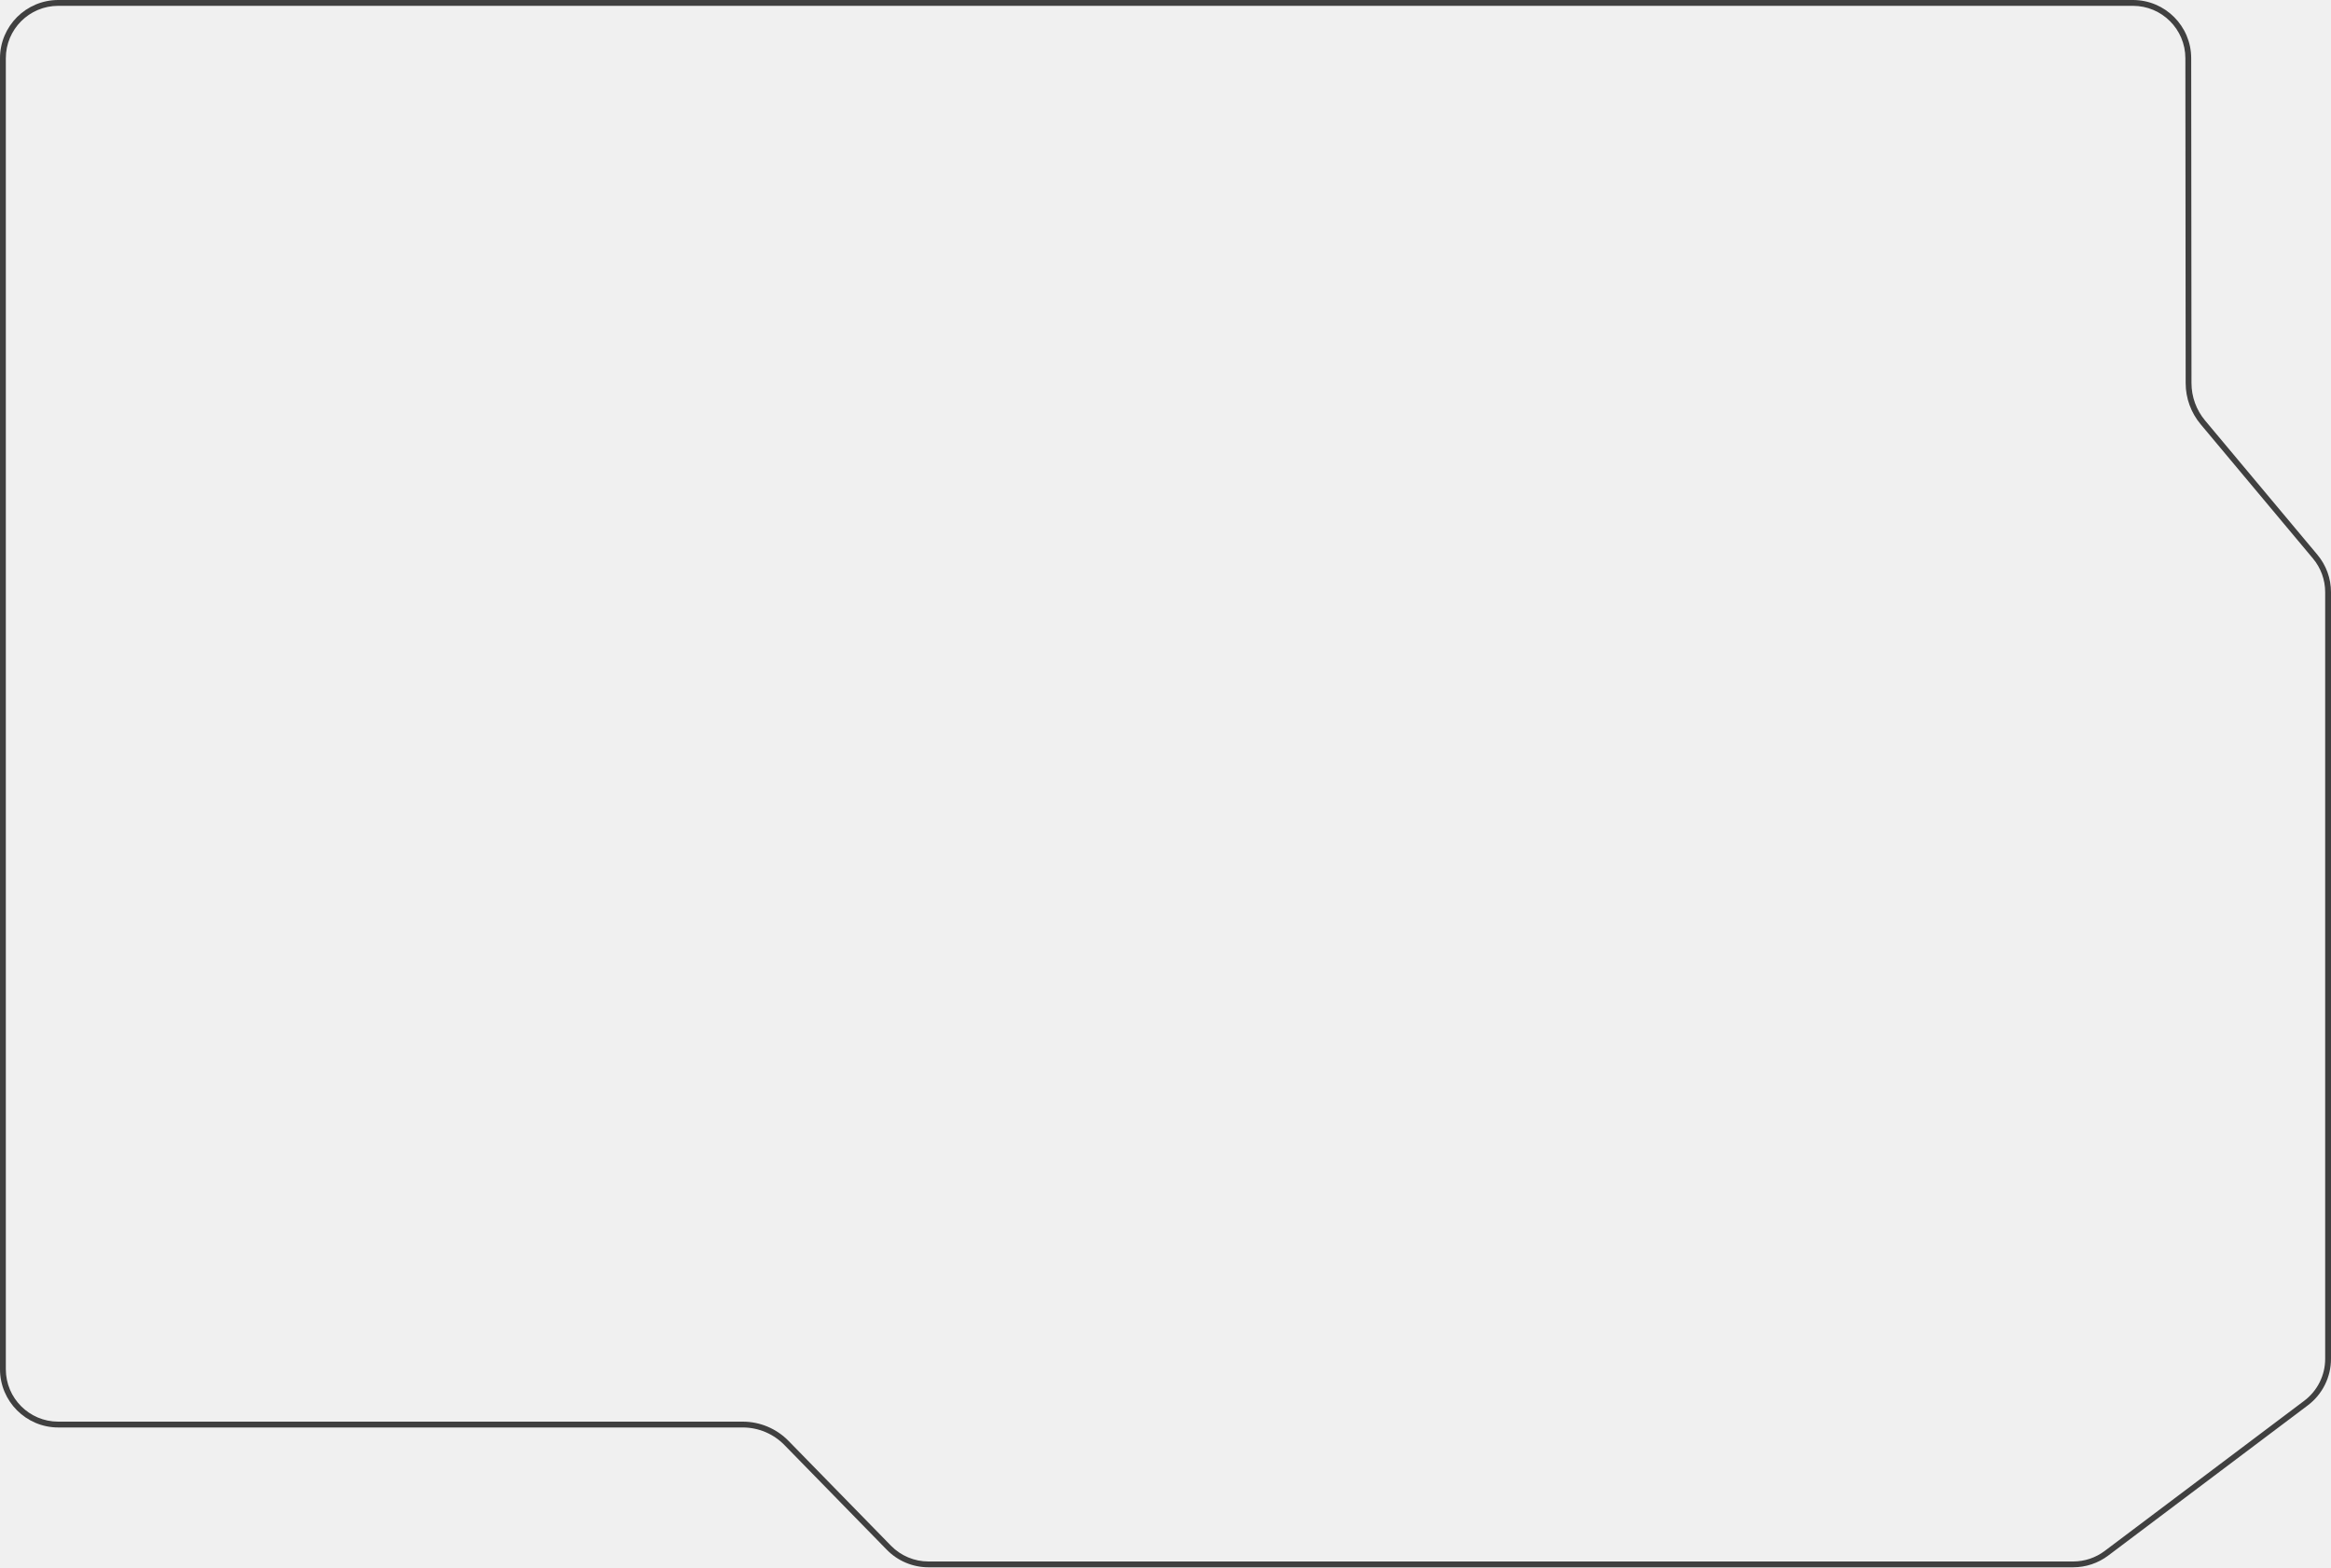
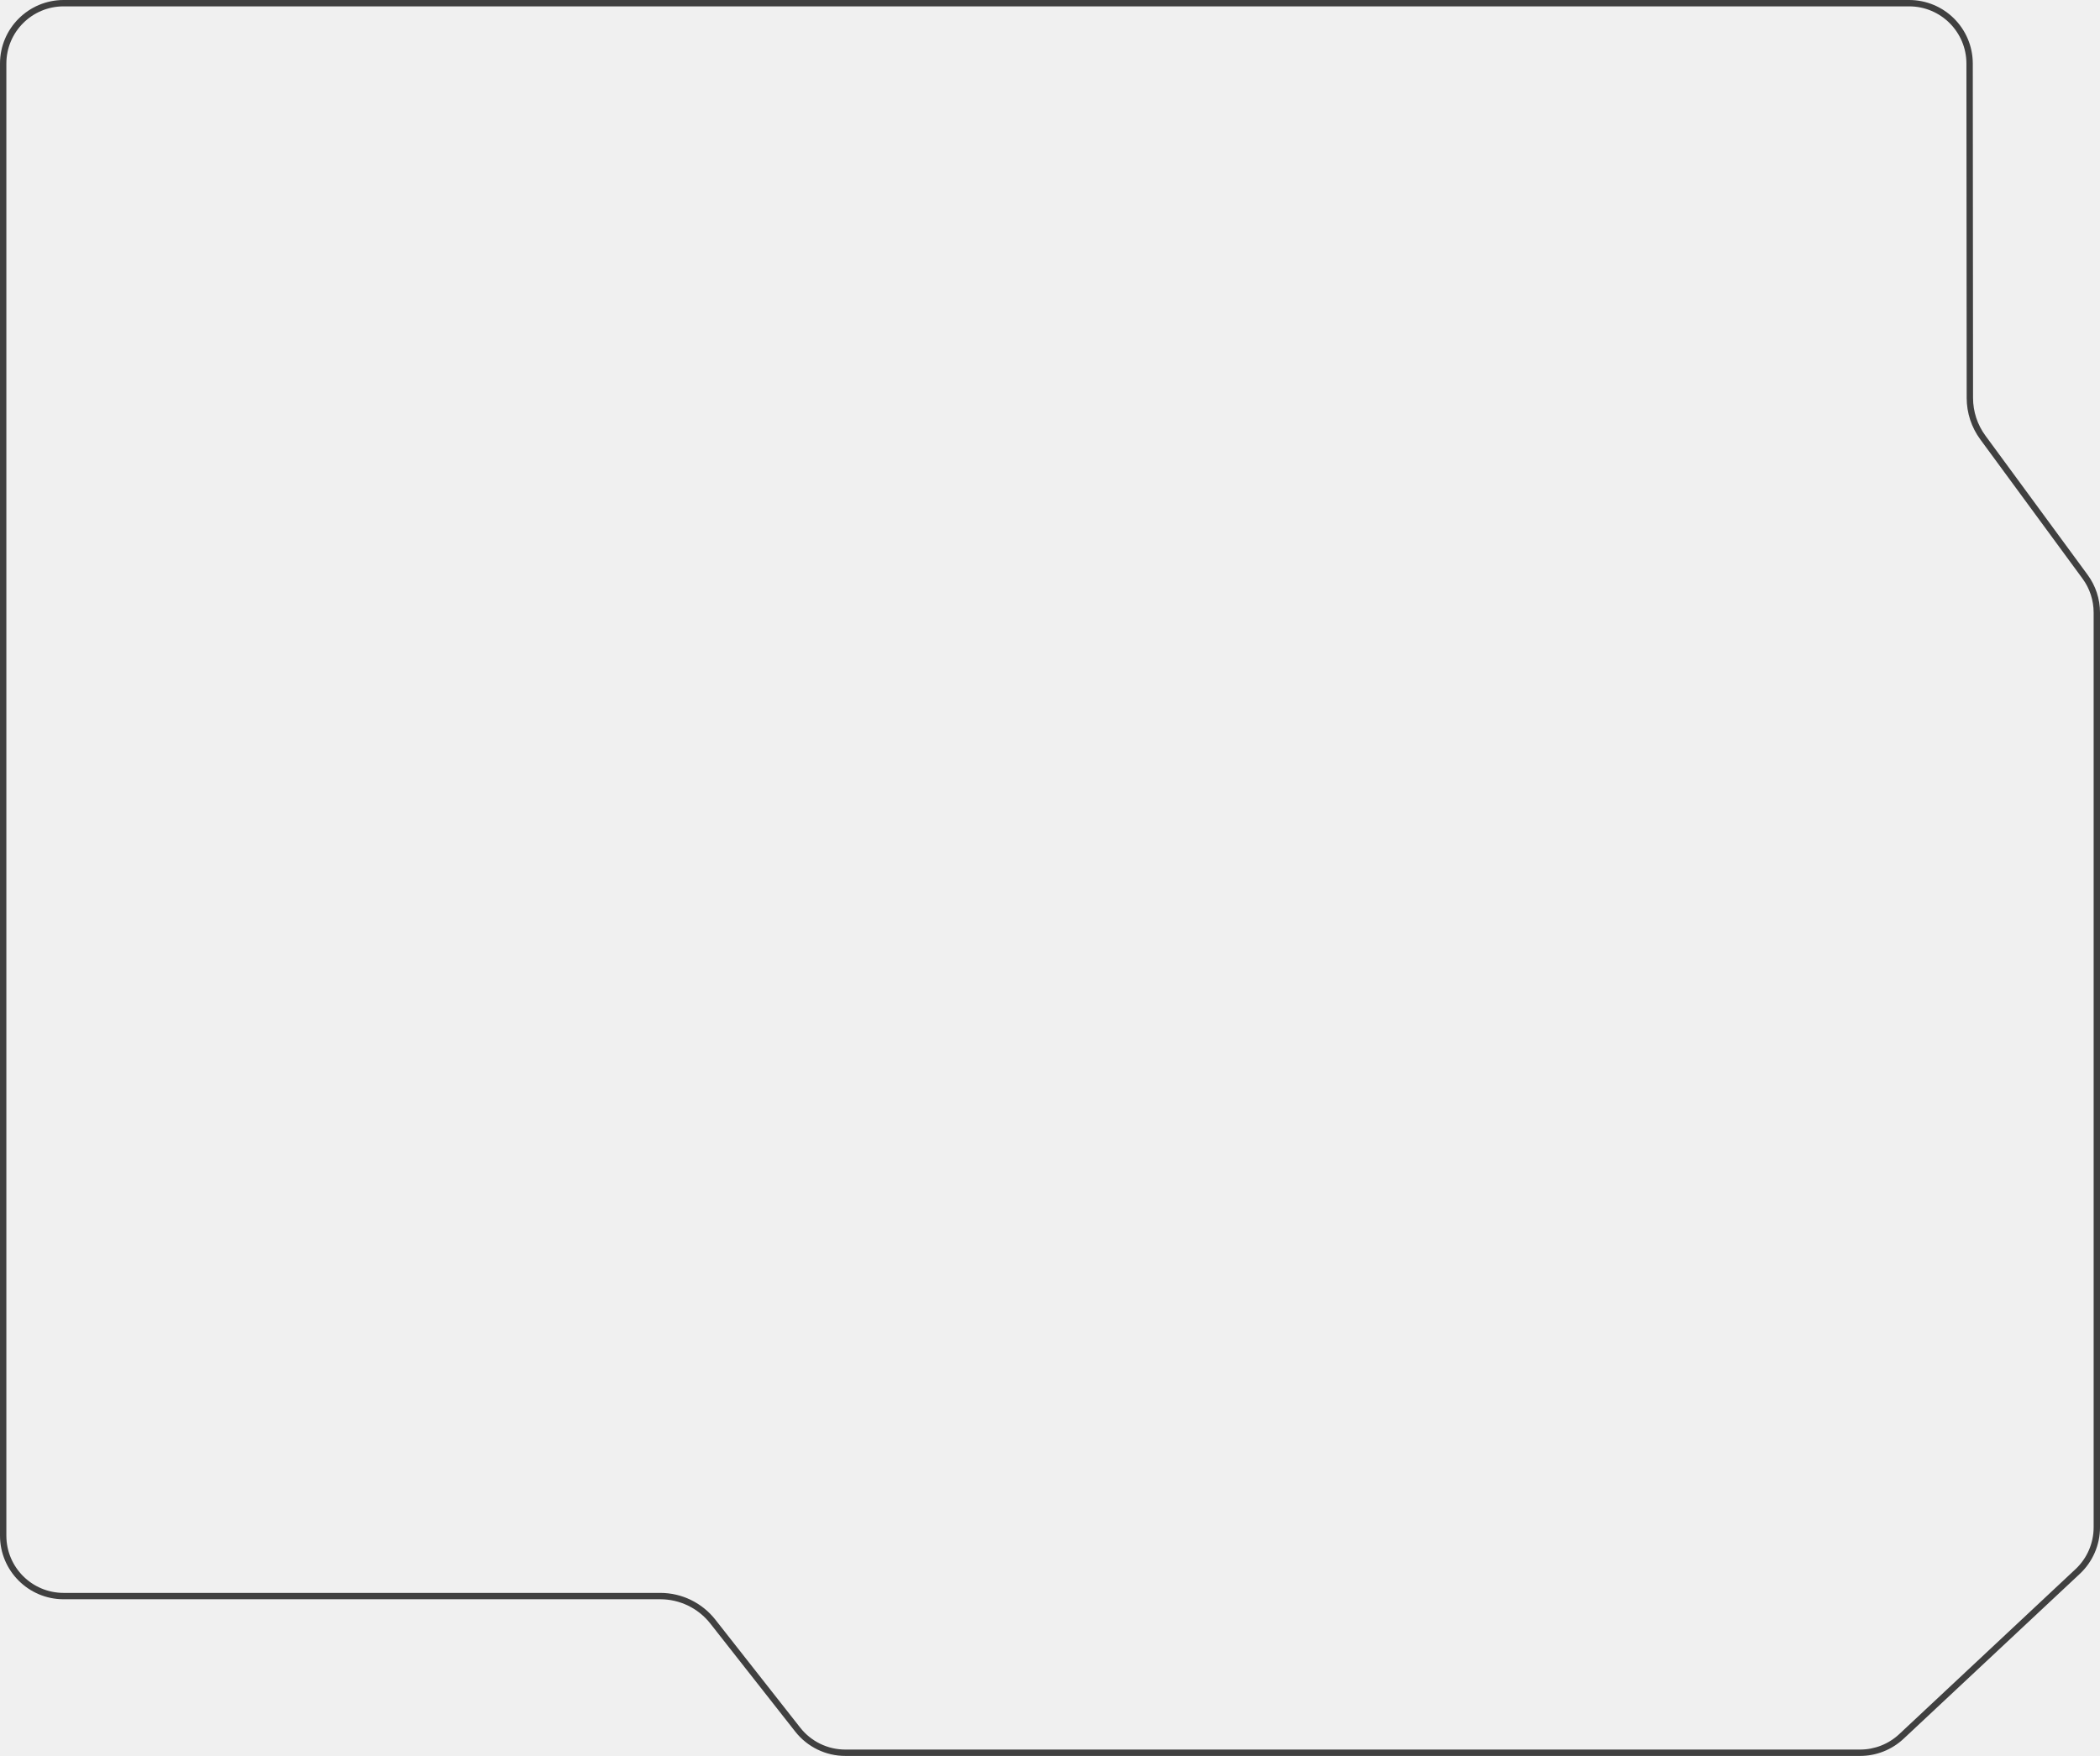
- <svg xmlns="http://www.w3.org/2000/svg" width="400" height="269" viewBox="0 0 400 269" fill="none">
-   <mask id="path-1-inside-1_338_8066" fill="white">
-     <path fill-rule="evenodd" clip-rule="evenodd" d="M366.01 0C371.529 0 376.005 4.472 376.01 9.991L376.06 65.761C376.062 68.104 376.887 70.372 378.39 72.169L397.67 95.215C399.175 97.014 400 99.285 400 101.631L400 233.222C400 236.364 398.524 239.322 396.014 241.212L361.767 266.99C360.034 268.294 357.923 269 355.754 269L159.326 269C156.633 269 154.055 267.915 152.174 265.989L134.605 248.011C132.723 246.085 130.145 245 127.453 245H10C4.477 245 -3.54033e-06 240.523 -3.54033e-06 235L-3.54033e-06 10C-3.54033e-06 4.477 4.477 0 10 0L366.01 0ZM399.713 269C399.872 269 400 268.872 400 268.713V268.713C400 268.477 399.73 268.342 399.541 268.484V268.484C399.321 268.65 399.438 269 399.713 269V269Z" />
+ <svg xmlns="http://www.w3.org/2000/svg" width="330" height="276" viewBox="0 0 330 276" fill="none">
+   <mask id="path-1-inside-1_507_257" fill="white">
+     <path fill-rule="evenodd" clip-rule="evenodd" d="M300.009 0C305.528 0 310.004 4.472 310.009 9.992L310.05 62.56C310.052 64.686 310.731 66.756 311.99 68.47L328.061 90.359C329.321 92.075 330 94.148 330 96.277L330 240.073C330 242.84 328.854 245.483 326.834 247.374L299.138 273.3C297.286 275.035 294.842 276 292.304 276L132.831 276C129.762 276 126.864 274.591 124.968 272.178L111.625 255.197C109.729 252.784 106.83 251.375 103.762 251.375L10 251.375C4.477 251.375 -3.37246e-06 246.898 -3.37246e-06 241.375L-3.37246e-06 10C-3.37246e-06 4.477 4.477 0 10 0L300.009 0ZM329.733 276C329.88 276 330 275.88 330 275.733V275.733C330 275.499 329.721 275.377 329.55 275.537V275.537C329.373 275.703 329.49 276 329.733 276V276Z" />
  </mask>
-   <path d="M134.605 248.011L133.89 248.71L134.605 248.011ZM152.174 265.989L152.889 265.29L152.174 265.989ZM361.767 266.99L361.166 266.191L361.767 266.99ZM396.014 241.212L396.615 242.011L396.014 241.212ZM397.67 95.215L396.903 95.856L397.67 95.215ZM376.06 65.761L377.06 65.76L376.06 65.761ZM378.39 72.169L379.157 71.527L378.39 72.169ZM375.06 65.762L375.01 9.992L377.01 9.99L377.06 65.76L375.06 65.762ZM396.903 95.856L377.623 72.81L379.157 71.527L398.437 94.573L396.903 95.856ZM399 233.222L399 101.631L401 101.631L401 233.222L399 233.222ZM361.166 266.191L395.412 240.413L396.615 242.011L362.369 267.789L361.166 266.191ZM159.326 268L355.754 268V270L159.326 270V268ZM151.458 266.688L133.89 248.71L135.32 247.312L152.889 265.29L151.458 266.688ZM127.453 246H10V244H127.453V246ZM1 10L1 235H-1L-1 10H1ZM366.01 1L10 1V-1L366.01 -1V1ZM400.142 269.283C400.689 268.871 400.398 268 399.713 268V270C398.478 270 397.952 268.428 398.939 267.685L400.142 269.283ZM401 268.713C401 269.424 400.424 270 399.713 270V268C399.319 268 399 268.319 399 268.713H401ZM399 268.713C399 269.301 399.672 269.637 400.142 269.283L398.939 267.685C399.787 267.047 401 267.652 401 268.713H399ZM-1 10C-1 3.925 3.925 -1 10 -1V1C5.029 1 1 5.029 1 10H-1ZM10 246C3.925 246 -1 241.075 -1 235H1C1 239.971 5.029 244 10 244V246ZM133.89 248.71C132.196 246.977 129.876 246 127.453 246V244C130.414 244 133.25 245.194 135.32 247.312L133.89 248.71ZM159.326 270C156.364 270 153.528 268.806 151.458 266.688L152.889 265.29C154.582 267.023 156.903 268 159.326 268V270ZM362.369 267.789C360.462 269.224 358.14 270 355.754 270V268C357.706 268 359.606 267.365 361.166 266.191L362.369 267.789ZM401 233.222C401 236.678 399.376 239.932 396.615 242.011L395.412 240.413C397.671 238.712 399 236.049 399 233.222L401 233.222ZM398.437 94.573C400.093 96.552 401 99.051 401 101.631L399 101.631C399 99.52 398.258 97.476 396.903 95.856L398.437 94.573ZM375.01 9.992C375.005 5.024 370.977 1 366.01 1V-1C372.081 -1 377.004 3.919 377.01 9.99L375.01 9.992ZM377.06 65.76C377.062 67.869 377.804 69.91 379.157 71.527L377.623 72.81C375.97 70.834 375.062 68.339 375.06 65.762L377.06 65.76Z" fill="#404040" mask="url(#path-1-inside-1_338_8066)" />
+   <path d="M111.625 255.197L110.838 255.815L111.625 255.197ZM124.968 272.178L125.754 271.561L124.968 272.178ZM299.138 273.3L298.455 272.57L299.138 273.3ZM326.834 247.374L327.517 248.104L326.834 247.374ZM328.061 90.359L327.255 90.95L328.061 90.359ZM310.009 9.992L311.009 9.991L310.009 9.992ZM310.05 62.56L311.05 62.559L310.05 62.56ZM309.05 62.561L309.009 9.993L311.009 9.991L311.05 62.559L309.05 62.561ZM327.255 90.95L311.184 69.062L312.796 67.878L328.867 89.767L327.255 90.95ZM329 240.073L329 96.277L331 96.277L331 240.073L329 240.073ZM298.455 272.57L326.151 246.644L327.517 248.104L299.822 274.03L298.455 272.57ZM132.831 275L292.304 275V277L132.831 277V275ZM124.181 272.796L110.838 255.815L112.411 254.579L125.754 271.561L124.181 272.796ZM103.762 252.375L10 252.375V250.375L103.762 250.375V252.375ZM1 10L1 241.375H-1L-1 10H1ZM300.009 1L10 1V-1L300.009 -1V1ZM330.233 276.267C330.718 275.813 330.397 275 329.733 275V277C328.583 277 328.027 275.593 328.866 274.807L330.233 276.267ZM331 275.733C331 276.433 330.433 277 329.733 277V275C329.328 275 329 275.328 329 275.733H331ZM329 275.733C329 276.374 329.765 276.705 330.233 276.267L328.866 274.807C329.676 274.049 331 274.623 331 275.733H329ZM-1 10C-1 3.925 3.925 -1 10 -1V1C5.029 1 1 5.029 1 10H-1ZM10 252.375C3.925 252.375 -1 247.451 -1 241.375H1C1 246.346 5.029 250.375 10 250.375V252.375ZM110.838 255.815C109.132 253.643 106.523 252.375 103.762 252.375V250.375C107.137 250.375 110.325 251.925 112.411 254.579L110.838 255.815ZM132.831 277C129.455 277 126.267 275.45 124.181 272.796L125.754 271.561C127.46 273.732 130.069 275 132.831 275V277ZM299.822 274.03C297.784 275.938 295.096 277 292.304 277V275C294.589 275 296.787 274.131 298.455 272.57L299.822 274.03ZM331 240.073C331 243.117 329.739 246.024 327.517 248.104L326.151 246.644C327.968 244.942 329 242.563 329 240.073L331 240.073ZM328.867 89.767C330.253 91.654 331 93.935 331 96.277L329 96.277C329 94.361 328.389 92.495 327.255 90.95L328.867 89.767ZM309.009 9.993C309.005 5.025 304.976 1 300.009 1V-1C306.08 -1 311.004 3.92 311.009 9.991L309.009 9.993ZM311.05 62.559C311.052 64.473 311.663 66.336 312.796 67.878L311.184 69.062C309.799 67.177 309.052 64.9 309.05 62.561L311.05 62.559Z" fill="#404040" mask="url(#path-1-inside-1_507_257)" />
</svg>
